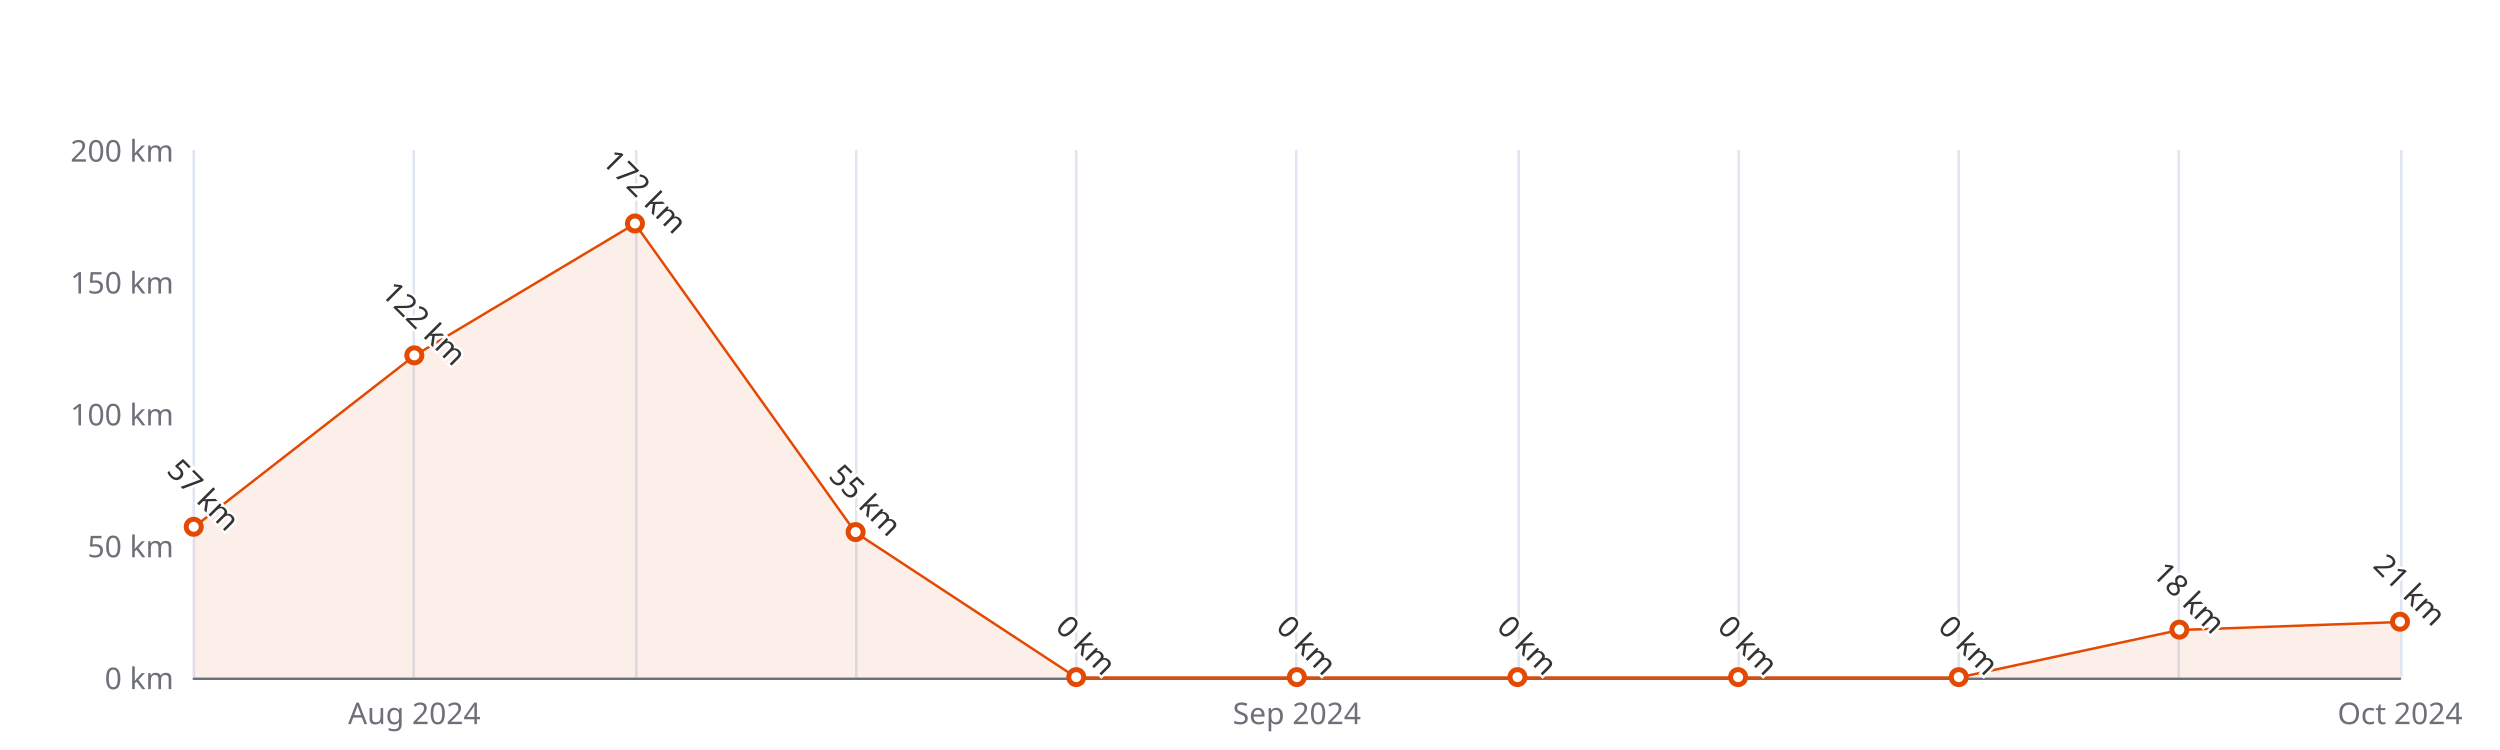
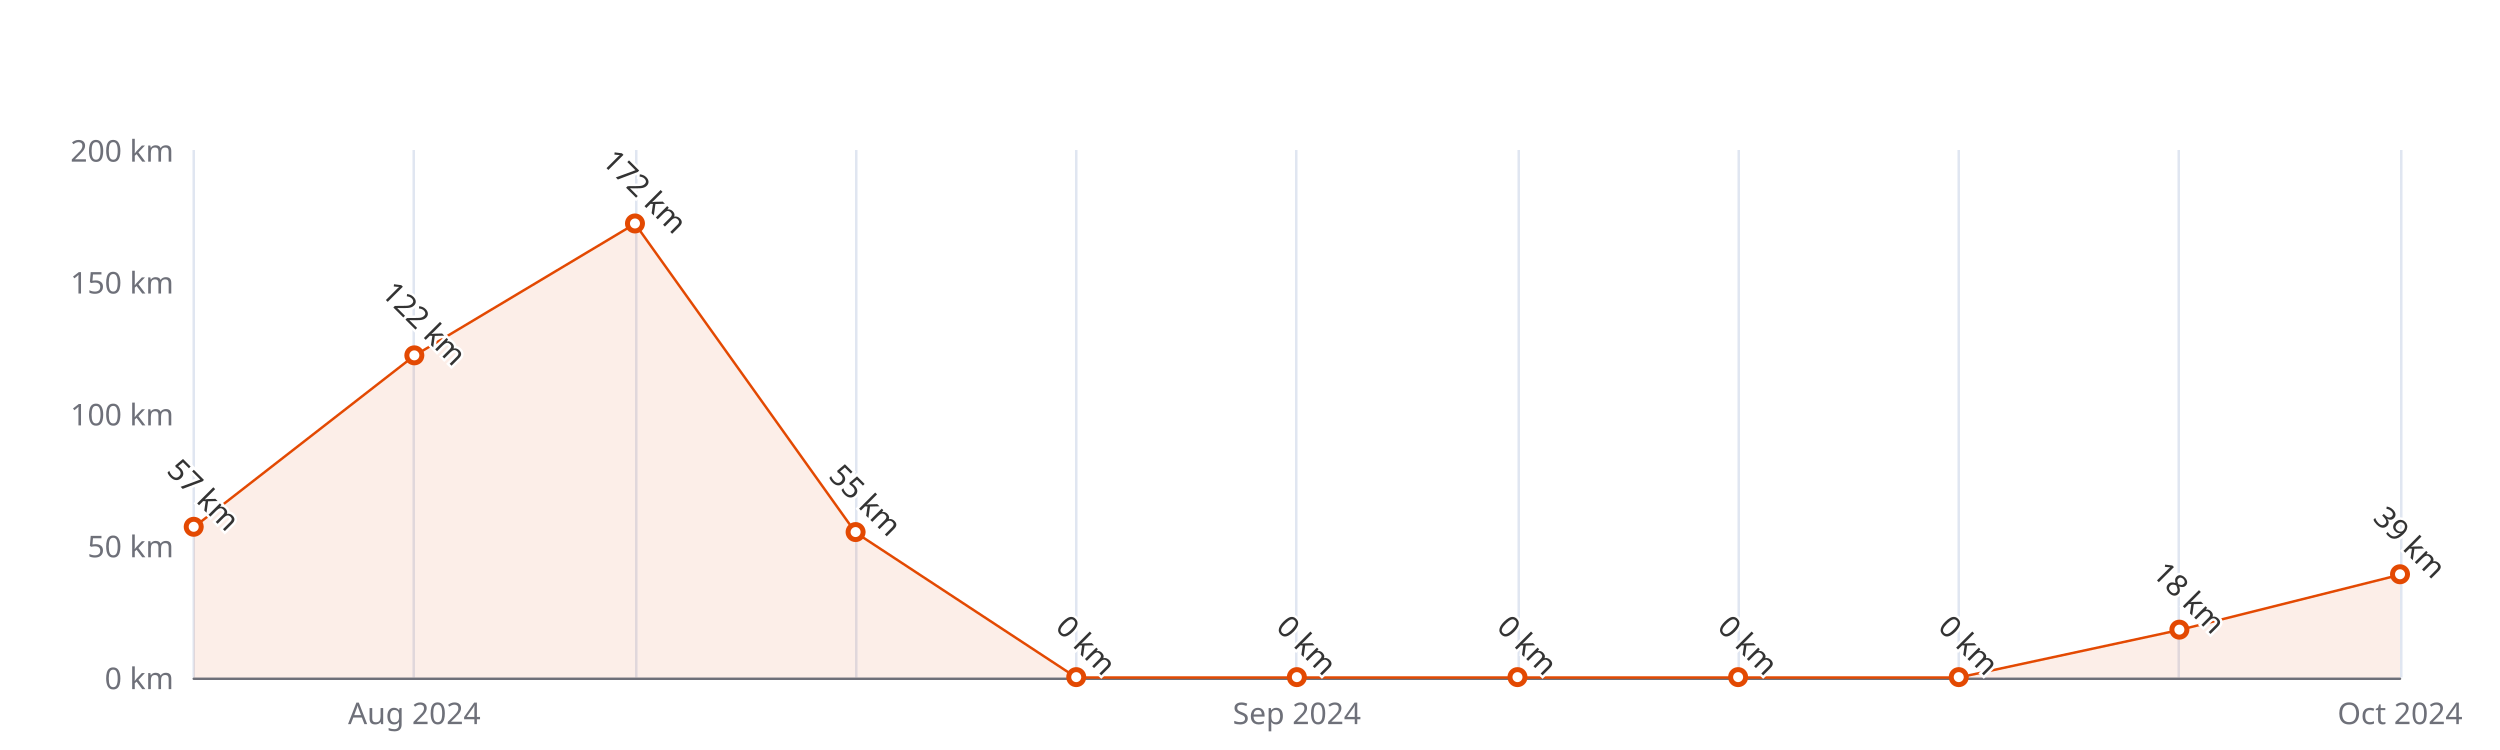
<svg xmlns="http://www.w3.org/2000/svg" width="1000" height="300" version="1.1" baseProfile="full" viewBox="0 0 1000 300">
  <rect width="1000" height="300" x="0" y="0" id="0" fill="#ffffff" />
  <path d="M77.5 60L77.5 271" fill="none" stroke="#E0E6F1" />
  <path d="M165.5 60L165.5 271" fill="none" stroke="#E0E6F1" />
  <path d="M254.5 60L254.5 271" fill="none" stroke="#E0E6F1" />
  <path d="M342.5 60L342.5 271" fill="none" stroke="#E0E6F1" />
  <path d="M430.5 60L430.5 271" fill="none" stroke="#E0E6F1" />
  <path d="M518.5 60L518.5 271" fill="none" stroke="#E0E6F1" />
  <path d="M607.5 60L607.5 271" fill="none" stroke="#E0E6F1" />
  <path d="M695.5 60L695.5 271" fill="none" stroke="#E0E6F1" />
  <path d="M783.5 60L783.5 271" fill="none" stroke="#E0E6F1" />
  <path d="M871.5 60L871.5 271" fill="none" stroke="#E0E6F1" />
  <path d="M960.5 60L960.5 271" fill="none" stroke="#E0E6F1" />
  <path d="M77.5 271.5L960 271.5" fill="none" stroke="#6E7079" stroke-linecap="round" />
  <text dominant-baseline="central" text-anchor="end" style="font-size:12px;font-family:sans-serif;" xml:space="preserve" transform="translate(69.48 271)" fill="#6E7079">0 km</text>
  <text dominant-baseline="central" text-anchor="end" style="font-size:12px;font-family:sans-serif;" xml:space="preserve" transform="translate(69.48 218.25)" fill="#6E7079">50 km</text>
  <text dominant-baseline="central" text-anchor="end" style="font-size:12px;font-family:sans-serif;" xml:space="preserve" transform="translate(69.48 165.5)" fill="#6E7079">100 km</text>
  <text dominant-baseline="central" text-anchor="end" style="font-size:12px;font-family:sans-serif;" xml:space="preserve" transform="translate(69.48 112.75)" fill="#6E7079">150 km</text>
  <text dominant-baseline="central" text-anchor="end" style="font-size:12px;font-family:sans-serif;" xml:space="preserve" transform="translate(69.48 60)" fill="#6E7079">200 km</text>
  <text dominant-baseline="central" text-anchor="middle" style="font-size:12px;font-family:sans-serif;" xml:space="preserve" y="6" transform="translate(165.732 279)" fill="#6E7079">Aug 2024</text>
  <text dominant-baseline="central" text-anchor="middle" style="font-size:12px;font-family:sans-serif;" xml:space="preserve" y="6" transform="translate(518.74 279)" fill="#6E7079">Sep 2024</text>
  <text dominant-baseline="central" text-anchor="middle" style="font-size:12px;font-family:sans-serif;" xml:space="preserve" y="6" transform="translate(960 279)" fill="#6E7079">Oct 2024</text>
  <g clip-path="url(#zr5-c0)">
-     <path d="M77.5 210.9L165.7 142.3L254 89.5L342.2 213L430.5 271L518.7 271L607 271L695.2 271L783.5 271L871.7 252L960 248.8L960 271L871.7 271L783.5 271L695.2 271L607 271L518.7 271L430.5 271L342.2 271L254 271L165.7 271L77.5 271Z" fill="rgb(227,73,2)" fill-opacity="0.09" />
-     <path d="M77.5 210.9L165.7 142.3L254 89.5L342.2 213L430.5 271L518.7 271L607 271L695.2 271L783.5 271L871.7 252L960 248.8" fill="none" stroke="#E34902" stroke-linejoin="bevel" />
+     <path d="M77.5 210.9L165.7 142.3L254 89.5L342.2 213L430.5 271L518.7 271L607 271L695.2 271L783.5 271L871.7 252L960 229.9L960 271L871.7 271L783.5 271L695.2 271L607 271L518.7 271L430.5 271L342.2 271L254 271L165.7 271L77.5 271Z" fill="rgb(227,73,2)" fill-opacity="0.09" />
+     <path d="M77.5 210.9L165.7 142.3L254 89.5L342.2 213L430.5 271L518.7 271L607 271L695.2 271L783.5 271L871.7 252L960 229.9" fill="none" stroke="#E34902" stroke-linejoin="bevel" />
  </g>
  <path d="M1 0A1 1 0 1 1 1 -0.1A1 1 0 0 1 1 0" transform="matrix(3,0,0,3,77.48,210.865)" fill="#fff" stroke="#E34902" stroke-width="0.667" />
  <path d="M1 0A1 1 0 1 1 1 -0.1A1 1 0 0 1 1 0" transform="matrix(3,0,0,3,165.732,142.29)" fill="#fff" stroke="#E34902" stroke-width="0.667" />
  <path d="M1 0A1 1 0 1 1 1 -0.1A1 1 0 0 1 1 0" transform="matrix(3,0,0,3,253.984,89.54)" fill="#fff" stroke="#E34902" stroke-width="0.667" />
  <path d="M1 0A1 1 0 1 1 1 -0.1A1 1 0 0 1 1 0" transform="matrix(3,0,0,3,342.236,212.975)" fill="#fff" stroke="#E34902" stroke-width="0.667" />
  <path d="M1 0A1 1 0 1 1 1 -0.1A1 1 0 0 1 1 0" transform="matrix(3,0,0,3,430.488,271)" fill="#fff" stroke="#E34902" stroke-width="0.667" />
  <path d="M1 0A1 1 0 1 1 1 -0.1A1 1 0 0 1 1 0" transform="matrix(3,0,0,3,518.74,271)" fill="#fff" stroke="#E34902" stroke-width="0.667" />
  <path d="M1 0A1 1 0 1 1 1 -0.1A1 1 0 0 1 1 0" transform="matrix(3,0,0,3,606.992,271)" fill="#fff" stroke="#E34902" stroke-width="0.667" />
  <path d="M1 0A1 1 0 1 1 1 -0.1A1 1 0 0 1 1 0" transform="matrix(3,0,0,3,695.244,271)" fill="#fff" stroke="#E34902" stroke-width="0.667" />
  <path d="M1 0A1 1 0 1 1 1 -0.1A1 1 0 0 1 1 0" transform="matrix(3,0,0,3,783.496,271)" fill="#fff" stroke="#E34902" stroke-width="0.667" />
  <path d="M1 0A1 1 0 1 1 1 -0.1A1 1 0 0 1 1 0" transform="matrix(3,0,0,3,871.748,252.01)" fill="#fff" stroke="#E34902" stroke-width="0.667" />
-   <path d="M1 0A1 1 0 1 1 1 -0.1A1 1 0 0 1 1 0" transform="matrix(3,0,0,3,960,248.845)" fill="#fff" stroke="#E34902" stroke-width="0.667" />
+   <path d="M1 0A1 1 0 1 1 1 -0.1A1 1 0 0 1 1 0" transform="matrix(3,0,0,3,960,229.855)" fill="#fff" stroke="#E34902" stroke-width="0.667" />
  <text dominant-baseline="central" text-anchor="middle" style="font-size:12px;font-family:sans-serif;" xml:space="preserve" y="-6" transform="matrix(0.707,0.707,-0.707,0.707,77.48,201.865)" fill="#333" stroke="rgb(255,255,255)" stroke-width="2" paint-order="stroke" stroke-miterlimit="2">57 km</text>
  <text dominant-baseline="central" text-anchor="middle" style="font-size:12px;font-family:sans-serif;" xml:space="preserve" y="-6" transform="matrix(0.707,0.707,-0.707,0.707,165.732,133.29)" fill="#333" stroke="rgb(255,255,255)" stroke-width="2" paint-order="stroke" stroke-miterlimit="2">122 km</text>
  <text dominant-baseline="central" text-anchor="middle" style="font-size:12px;font-family:sans-serif;" xml:space="preserve" y="-6" transform="matrix(0.707,0.707,-0.707,0.707,253.984,80.54)" fill="#333" stroke="rgb(255,255,255)" stroke-width="2" paint-order="stroke" stroke-miterlimit="2">172 km</text>
  <text dominant-baseline="central" text-anchor="middle" style="font-size:12px;font-family:sans-serif;" xml:space="preserve" y="-6" transform="matrix(0.707,0.707,-0.707,0.707,342.236,203.975)" fill="#333" stroke="rgb(255,255,255)" stroke-width="2" paint-order="stroke" stroke-miterlimit="2">55 km</text>
  <text dominant-baseline="central" text-anchor="middle" style="font-size:12px;font-family:sans-serif;" xml:space="preserve" y="-6" transform="matrix(0.707,0.707,-0.707,0.707,430.488,262)" fill="#333" stroke="rgb(255,255,255)" stroke-width="2" paint-order="stroke" stroke-miterlimit="2">0 km</text>
  <text dominant-baseline="central" text-anchor="middle" style="font-size:12px;font-family:sans-serif;" xml:space="preserve" y="-6" transform="matrix(0.707,0.707,-0.707,0.707,518.74,262)" fill="#333" stroke="rgb(255,255,255)" stroke-width="2" paint-order="stroke" stroke-miterlimit="2">0 km</text>
  <text dominant-baseline="central" text-anchor="middle" style="font-size:12px;font-family:sans-serif;" xml:space="preserve" y="-6" transform="matrix(0.707,0.707,-0.707,0.707,606.992,262)" fill="#333" stroke="rgb(255,255,255)" stroke-width="2" paint-order="stroke" stroke-miterlimit="2">0 km</text>
  <text dominant-baseline="central" text-anchor="middle" style="font-size:12px;font-family:sans-serif;" xml:space="preserve" y="-6" transform="matrix(0.707,0.707,-0.707,0.707,695.244,262)" fill="#333" stroke="rgb(255,255,255)" stroke-width="2" paint-order="stroke" stroke-miterlimit="2">0 km</text>
  <text dominant-baseline="central" text-anchor="middle" style="font-size:12px;font-family:sans-serif;" xml:space="preserve" y="-6" transform="matrix(0.707,0.707,-0.707,0.707,783.496,262)" fill="#333" stroke="rgb(255,255,255)" stroke-width="2" paint-order="stroke" stroke-miterlimit="2">0 km</text>
  <text dominant-baseline="central" text-anchor="middle" style="font-size:12px;font-family:sans-serif;" xml:space="preserve" y="-6" transform="matrix(0.707,0.707,-0.707,0.707,871.748,243.01)" fill="#333" stroke="rgb(255,255,255)" stroke-width="2" paint-order="stroke" stroke-miterlimit="2">18 km</text>
-   <text dominant-baseline="central" text-anchor="middle" style="font-size:12px;font-family:sans-serif;" xml:space="preserve" y="-6" transform="matrix(0.707,0.707,-0.707,0.707,960,239.845)" fill="#333" stroke="rgb(255,255,255)" stroke-width="2" paint-order="stroke" stroke-miterlimit="2">21 km</text>
+   <text dominant-baseline="central" text-anchor="middle" style="font-size:12px;font-family:sans-serif;" xml:space="preserve" y="-6" transform="matrix(0.707,0.707,-0.707,0.707,960,220.855)" fill="#333" stroke="rgb(255,255,255)" stroke-width="2" paint-order="stroke" stroke-miterlimit="2">39 km</text>
  <defs>
    <clipPath id="zr5-c0">
      <path d="M76 59.5l884 0l0 212l-884 0Z" fill="#000" />
    </clipPath>
  </defs>
</svg>
